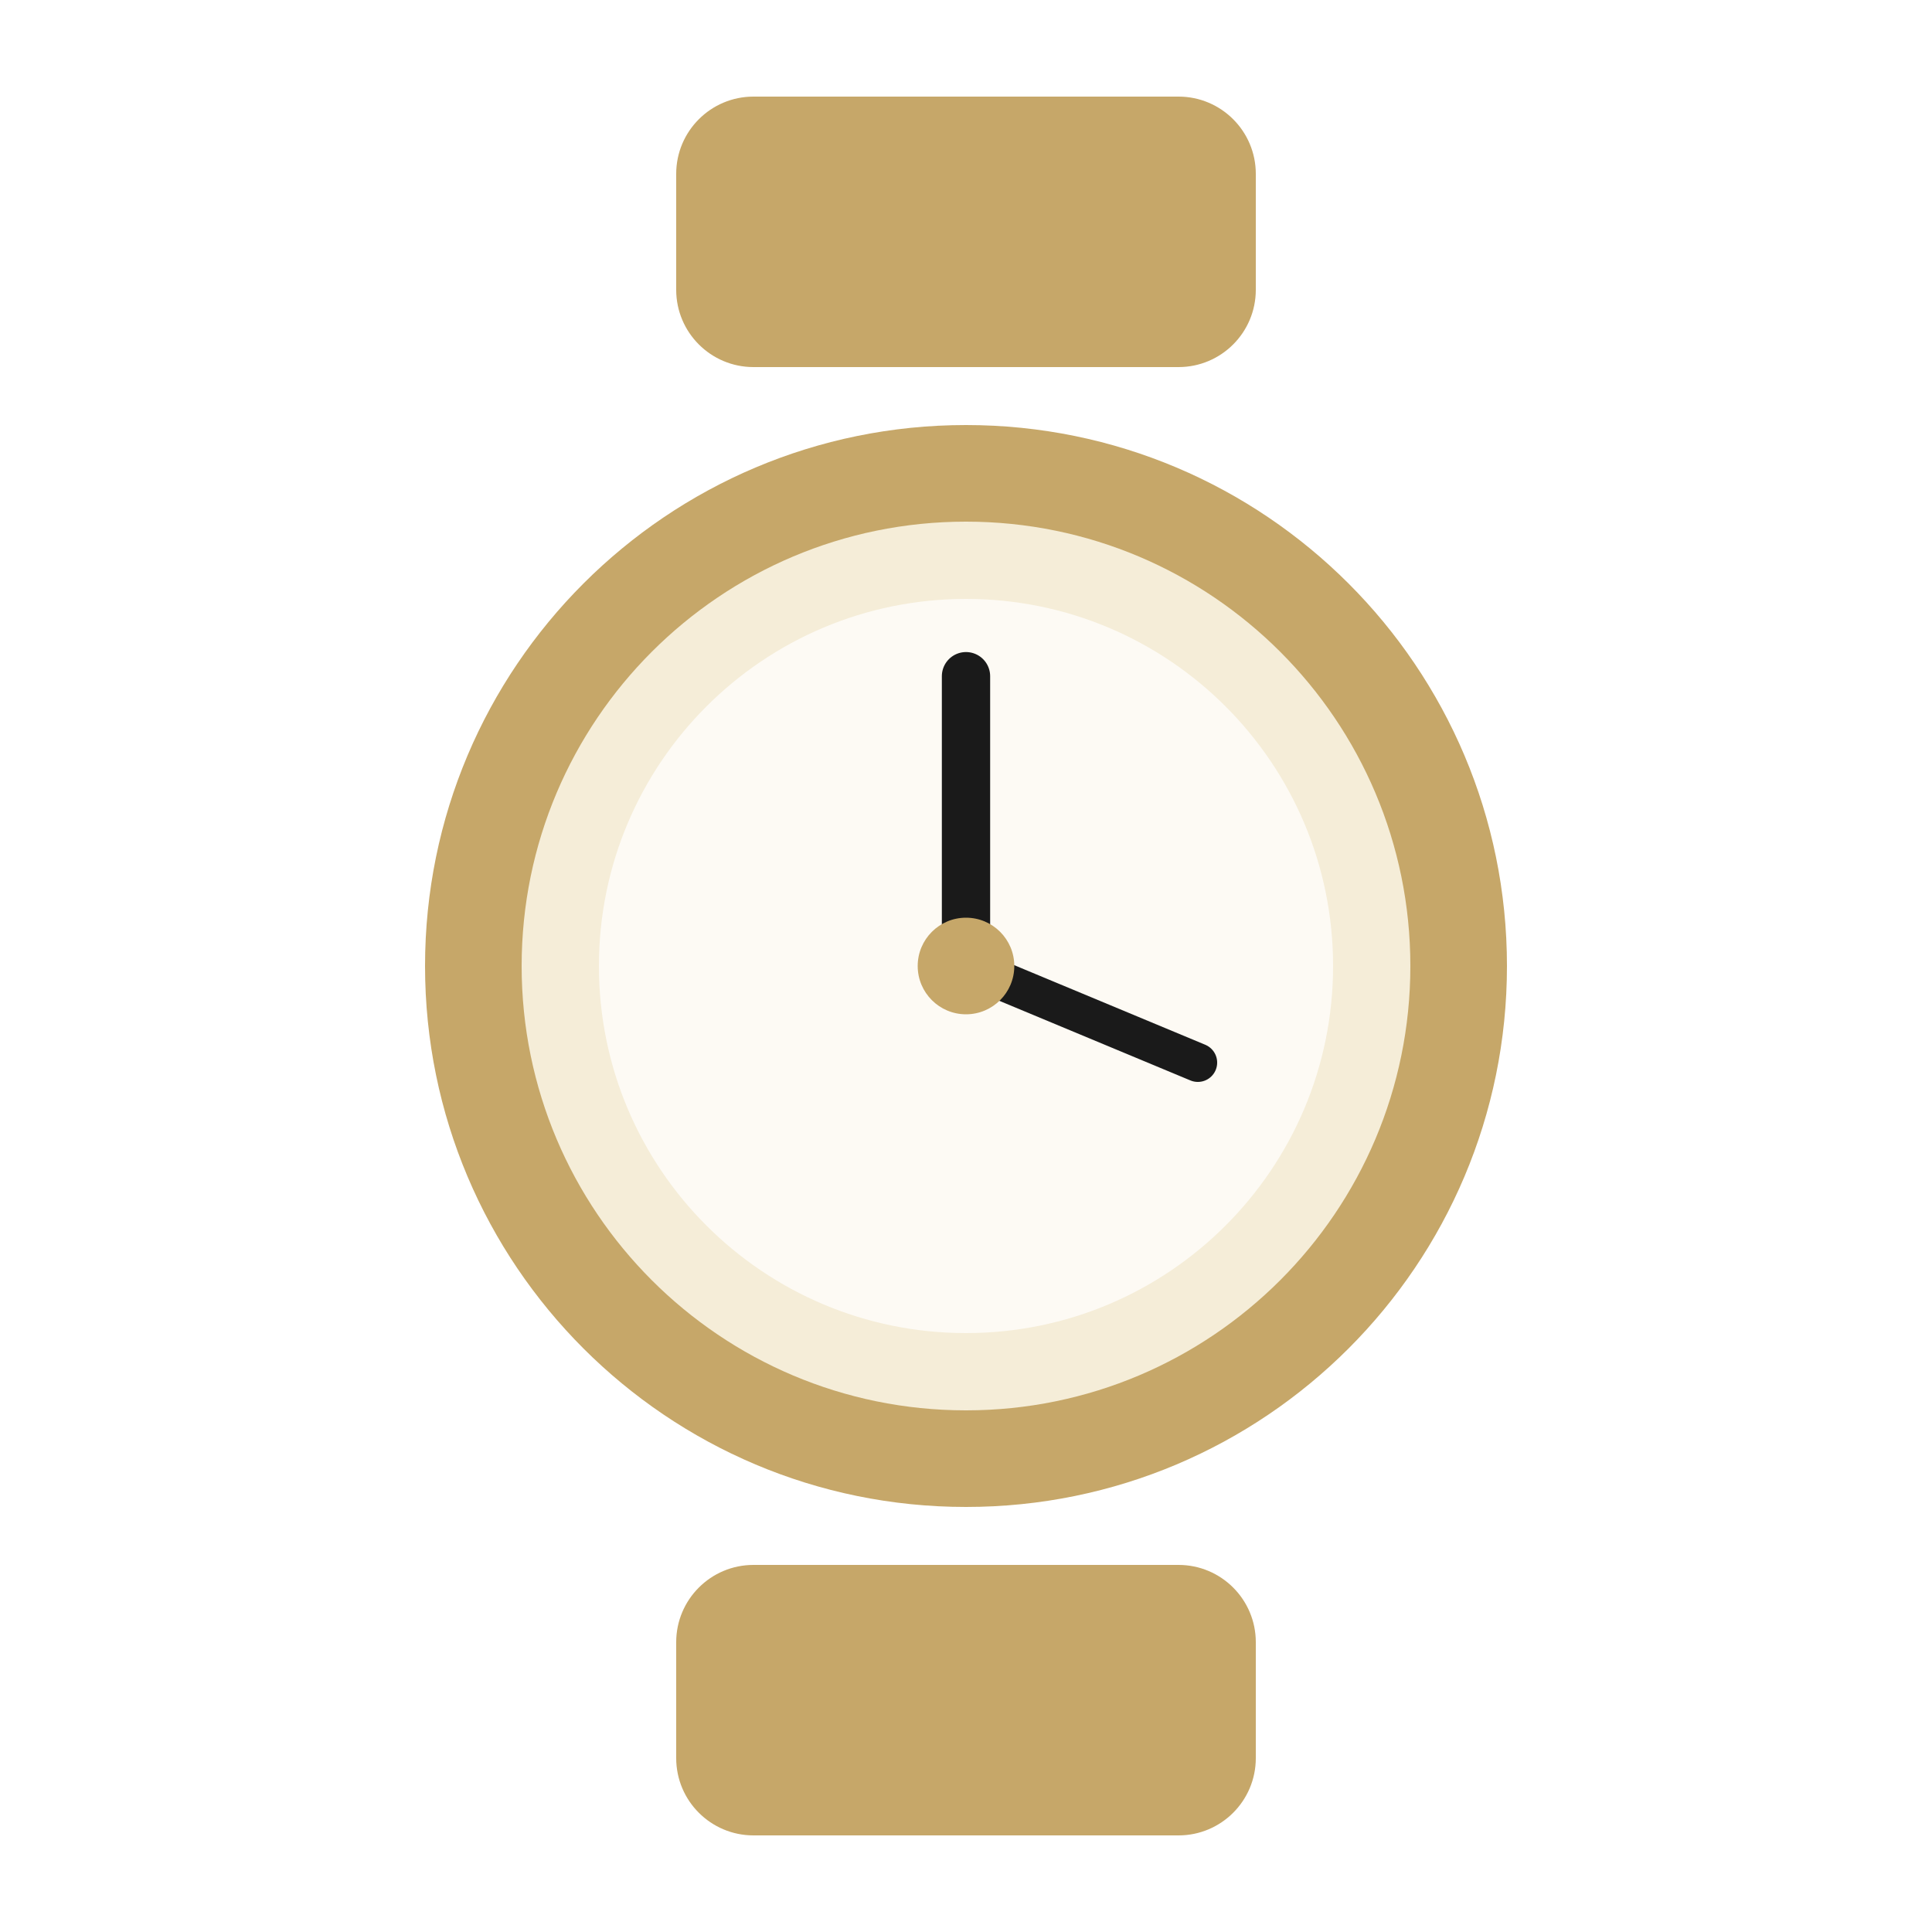
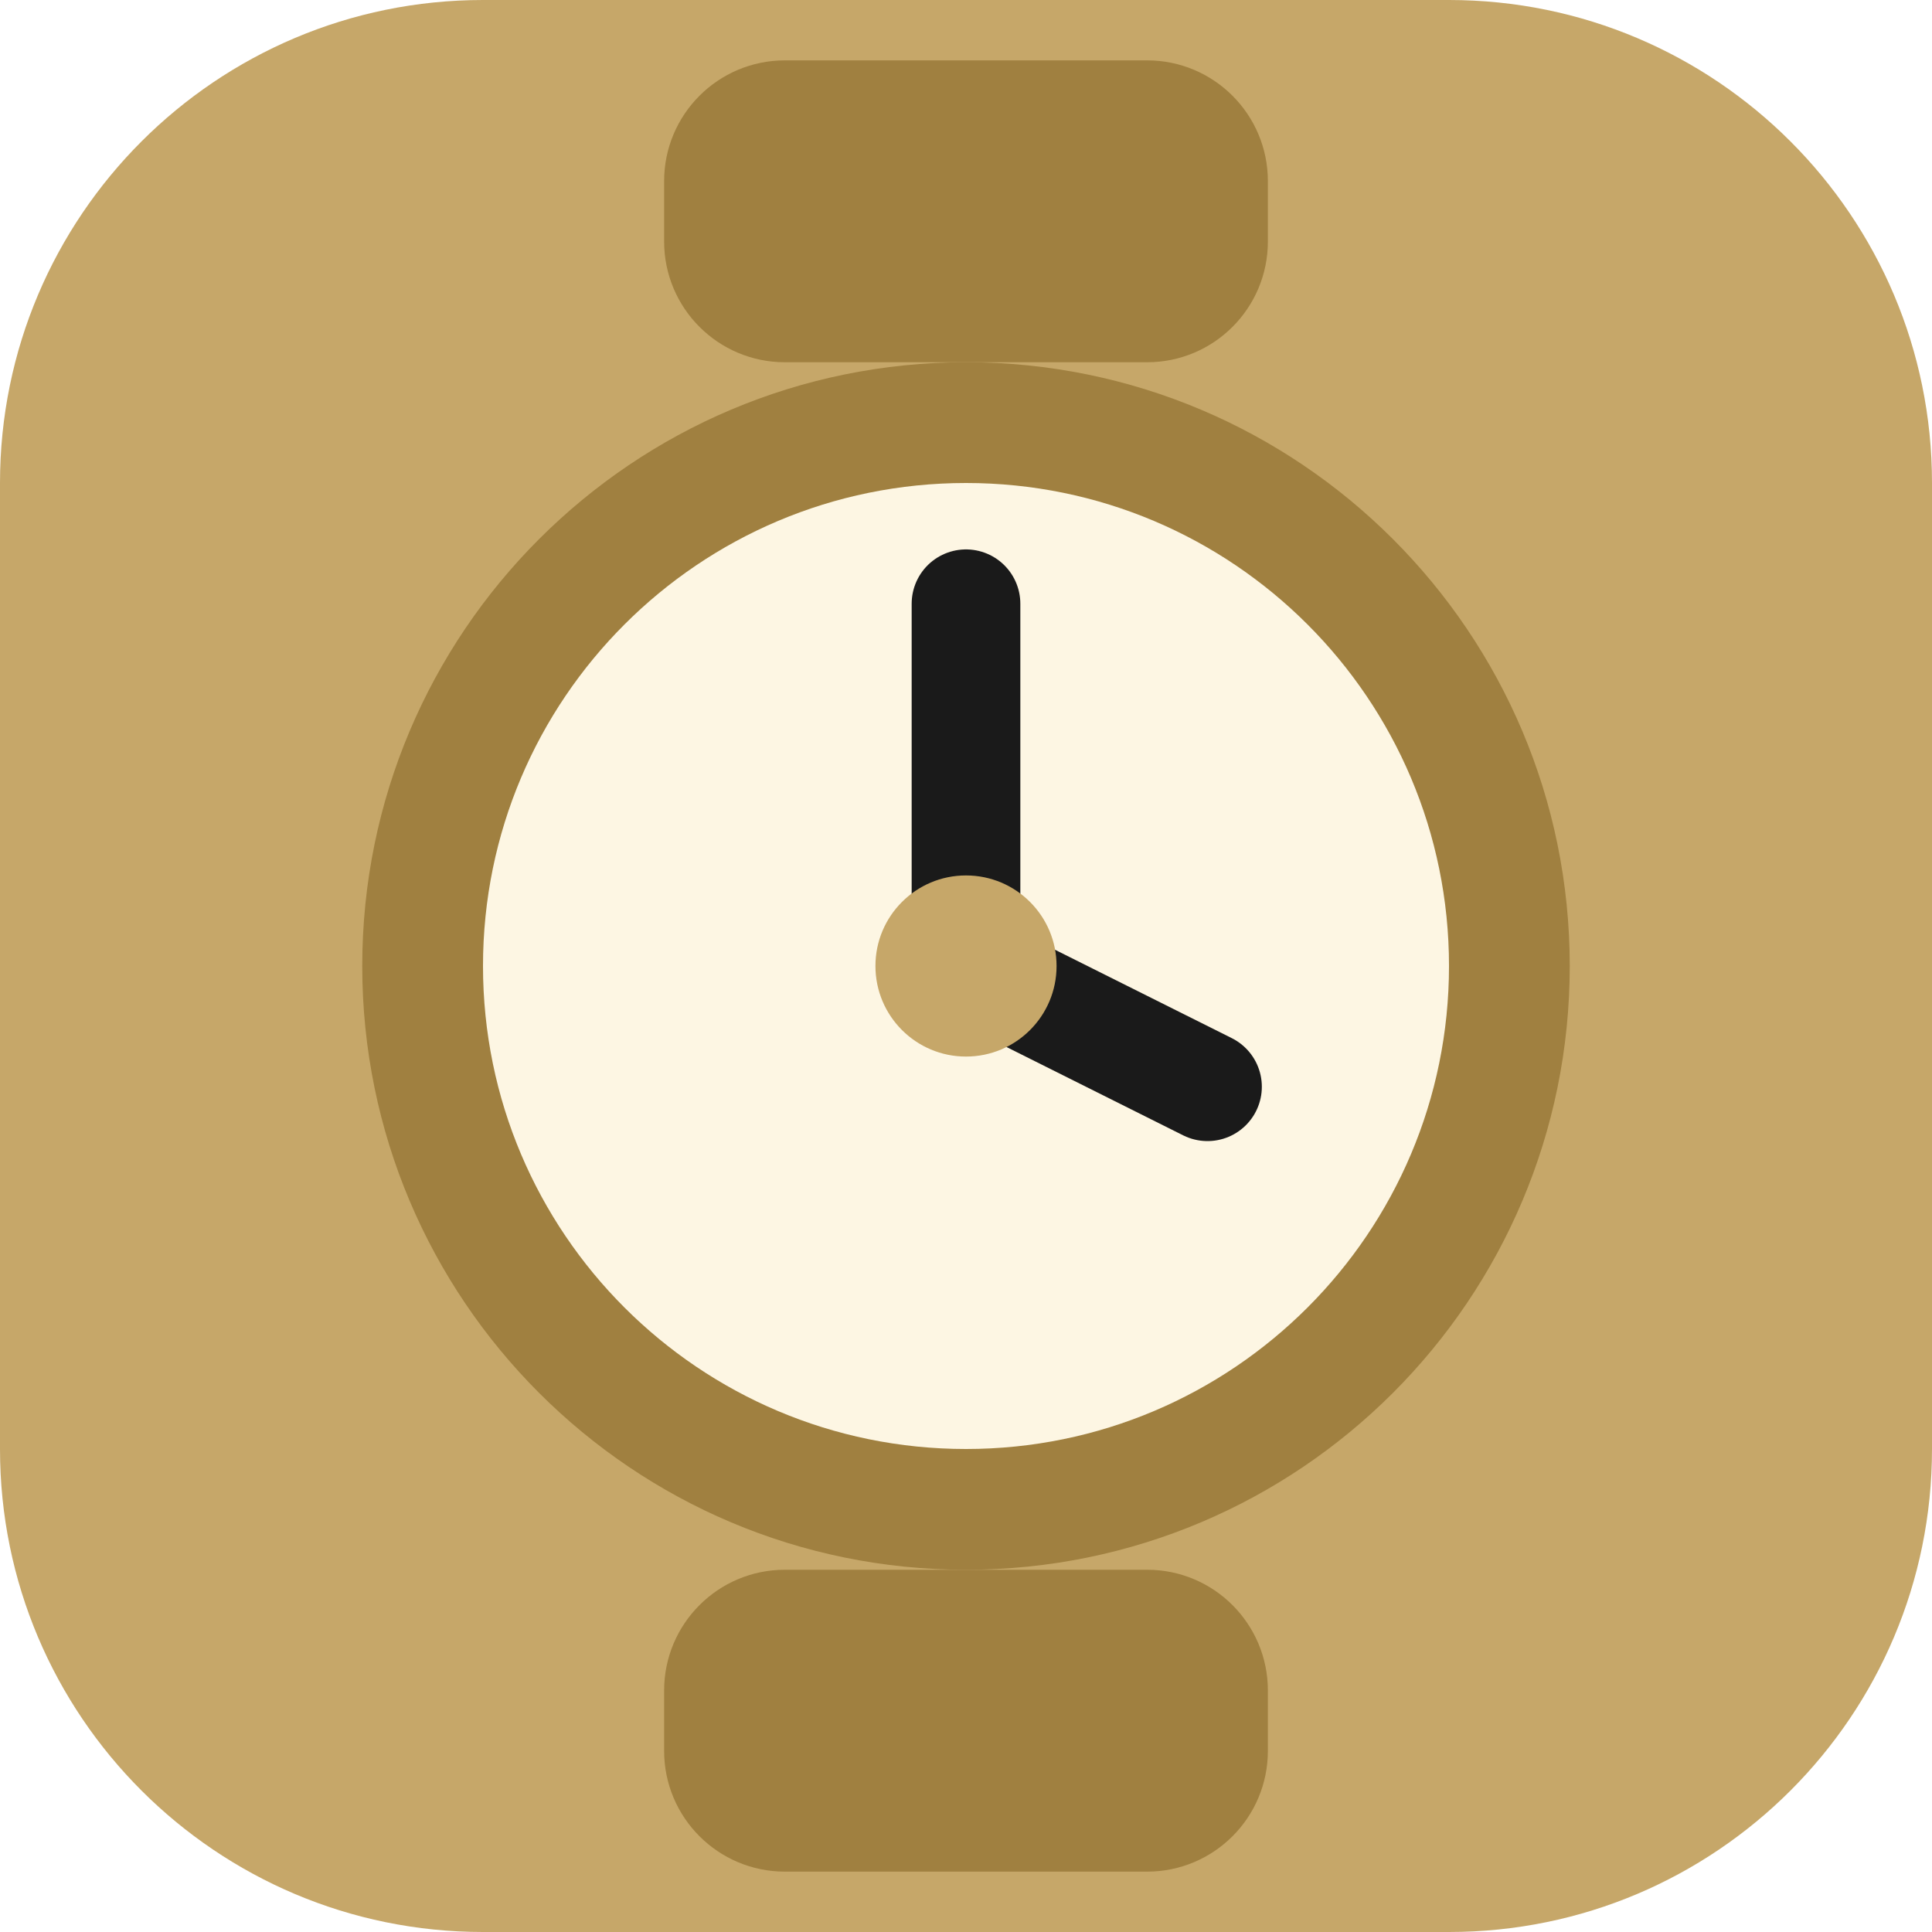
- <svg xmlns="http://www.w3.org/2000/svg" viewBox="0 0 100 100">
-   <rect x="35" y="5" width="30" height="14" rx="4" fill="#C6A769" />
-   <rect x="35" y="81" width="30" height="14" rx="4" fill="#C6A769" />
-   <circle cx="50" cy="50" r="28" fill="#C6A769" />
-   <circle cx="50" cy="50" r="23" fill="#F5EDD8" />
-   <circle cx="50" cy="50" r="19" fill="#FDFAF4" />
-   <line x1="50" y1="50" x2="50" y2="35" stroke="#1A1A1A" stroke-width="2.5" stroke-linecap="round" />
-   <line x1="50" y1="50" x2="62" y2="55" stroke="#1A1A1A" stroke-width="2" stroke-linecap="round" />
-   <circle cx="50" cy="50" r="2.5" fill="#C6A769" />
+ <svg xmlns="http://www.w3.org/2000/svg" viewBox="0 0 32 32">
+   <rect width="32" height="32" rx="8" fill="#C6A769" />
+   <rect x="11" y="1" width="10" height="5" rx="2" fill="#A08040" />
+   <rect x="11" y="26" width="10" height="5" rx="2" fill="#A08040" />
+   <circle cx="16" cy="16" r="10" fill="#A08040" />
+   <circle cx="16" cy="16" r="8" fill="#FDF6E3" />
+   <line x1="16" y1="16" x2="16" y2="10" stroke="#1A1A1A" stroke-width="1.8" stroke-linecap="round" />
+   <line x1="16" y1="16" x2="20" y2="18" stroke="#1A1A1A" stroke-width="1.8" stroke-linecap="round" />
+   <circle cx="16" cy="16" r="1.5" fill="#C6A769" />
</svg>
